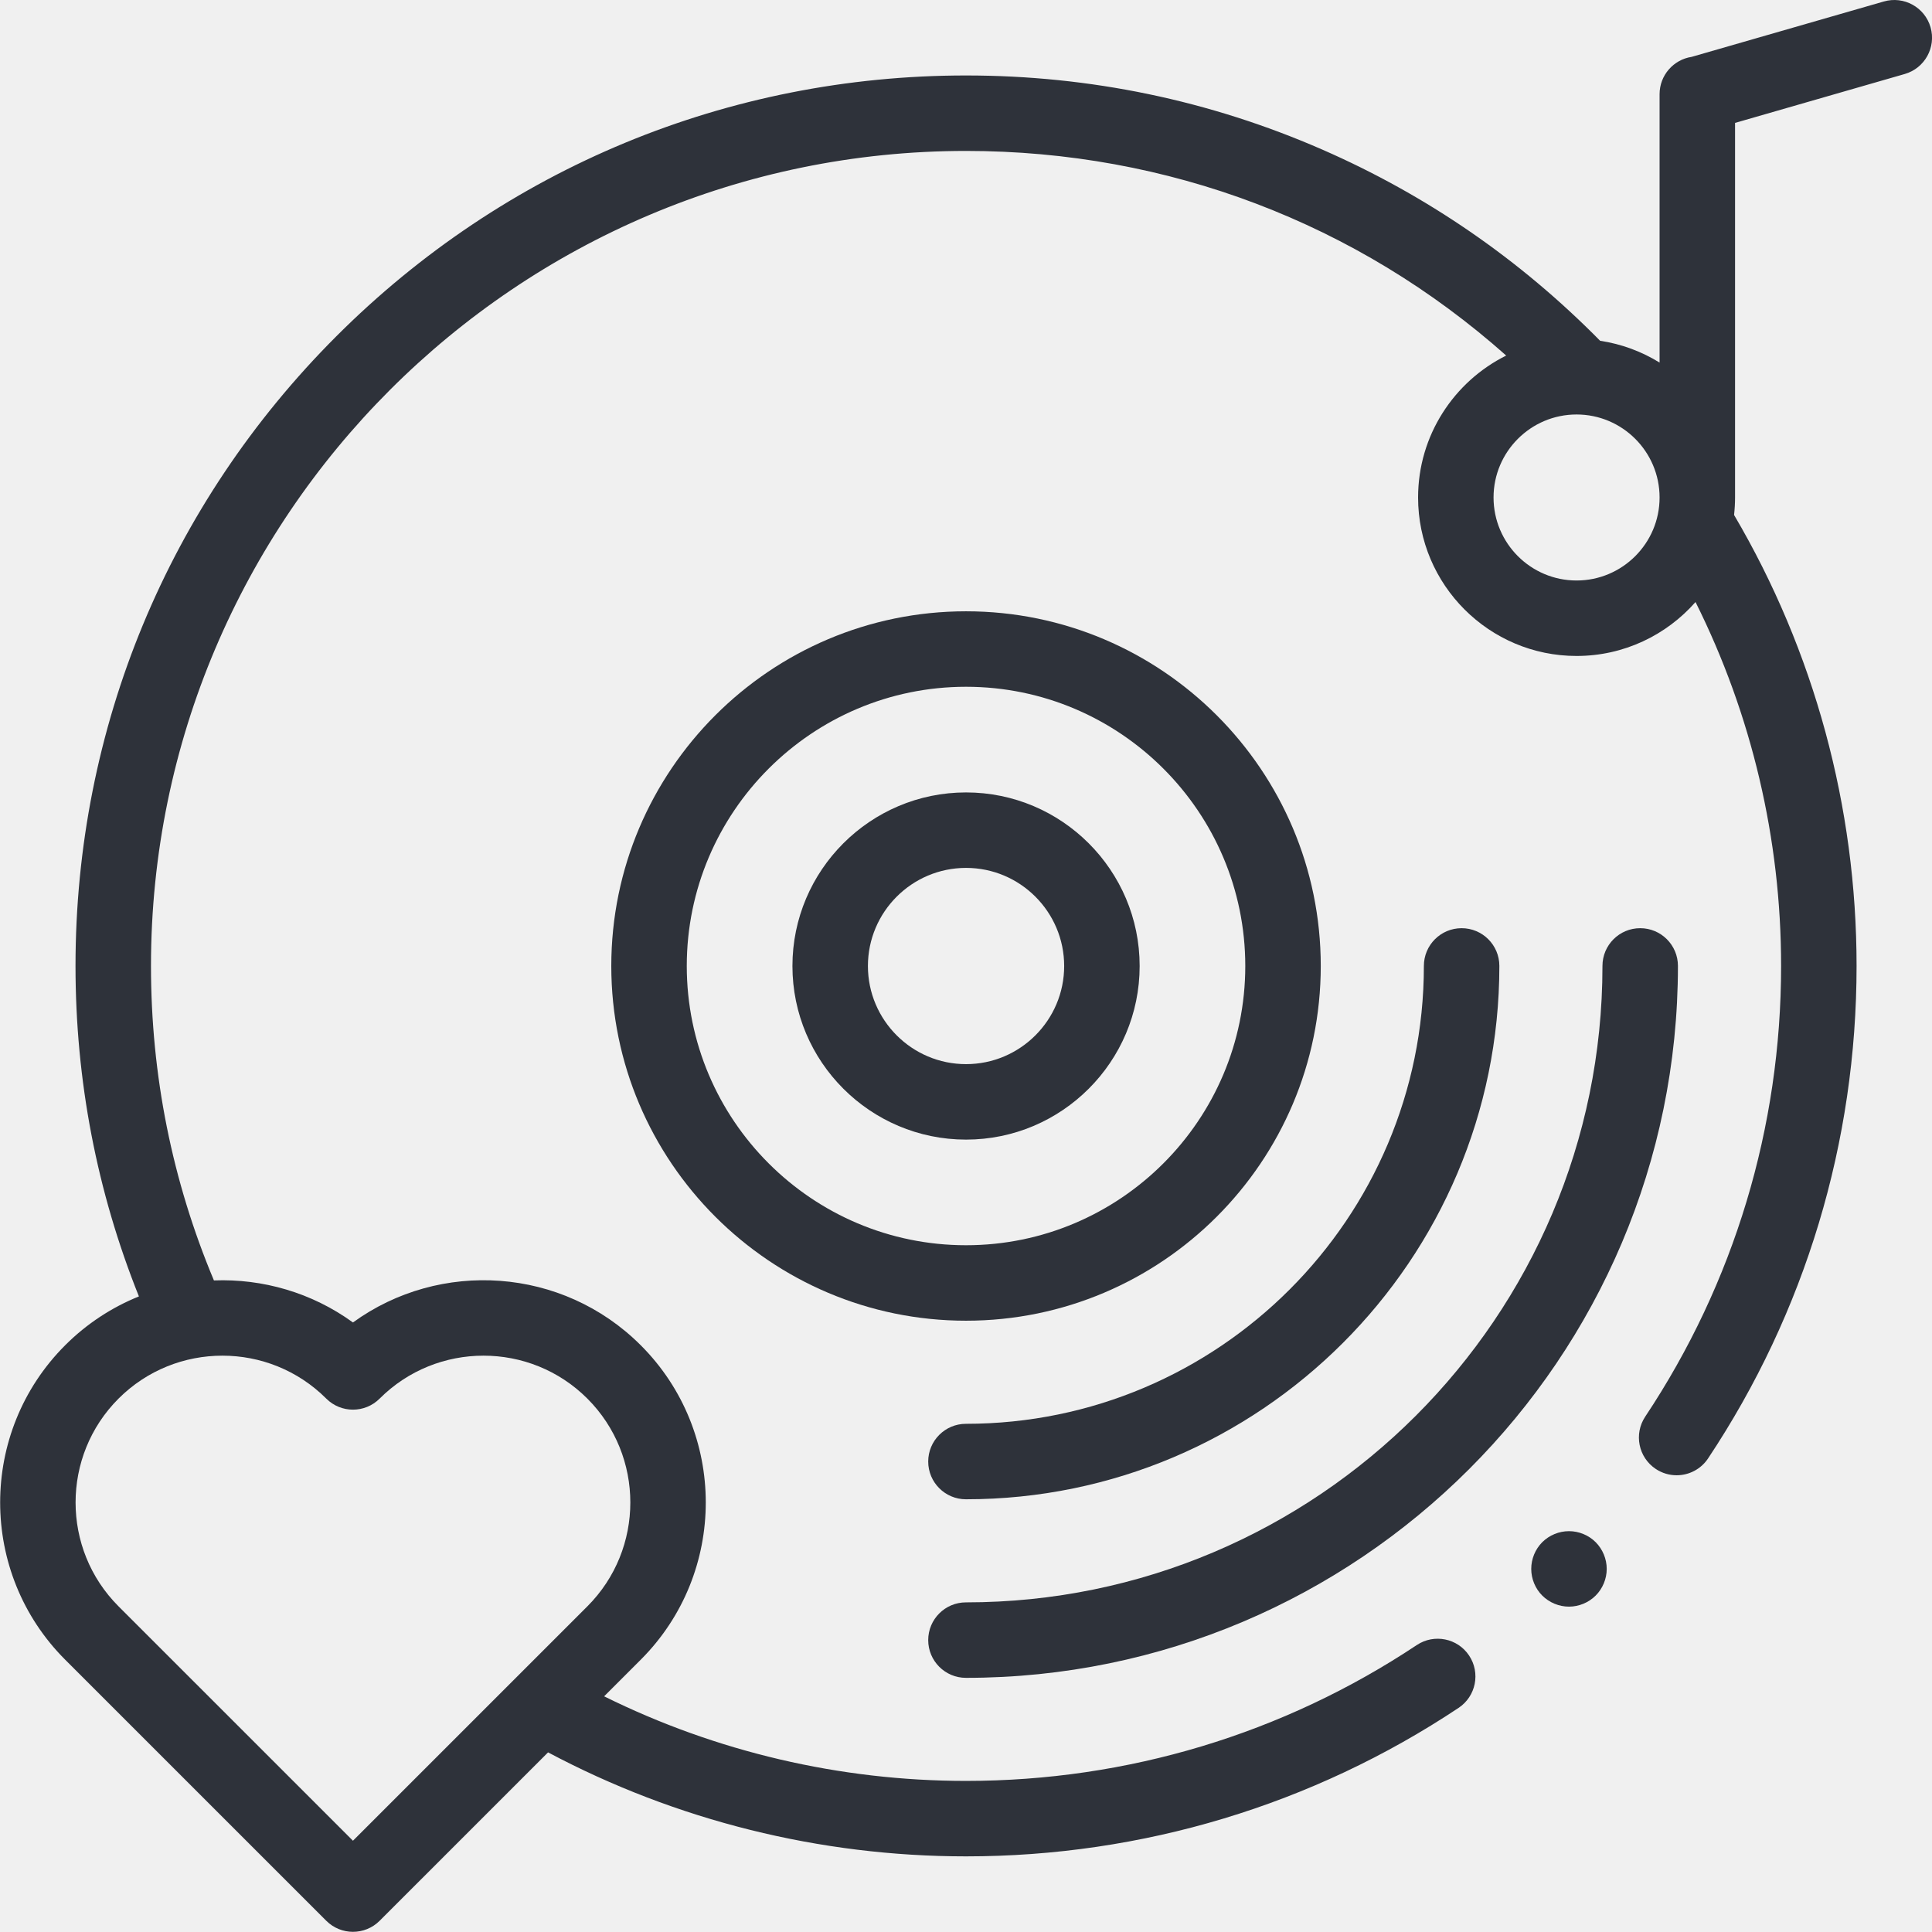
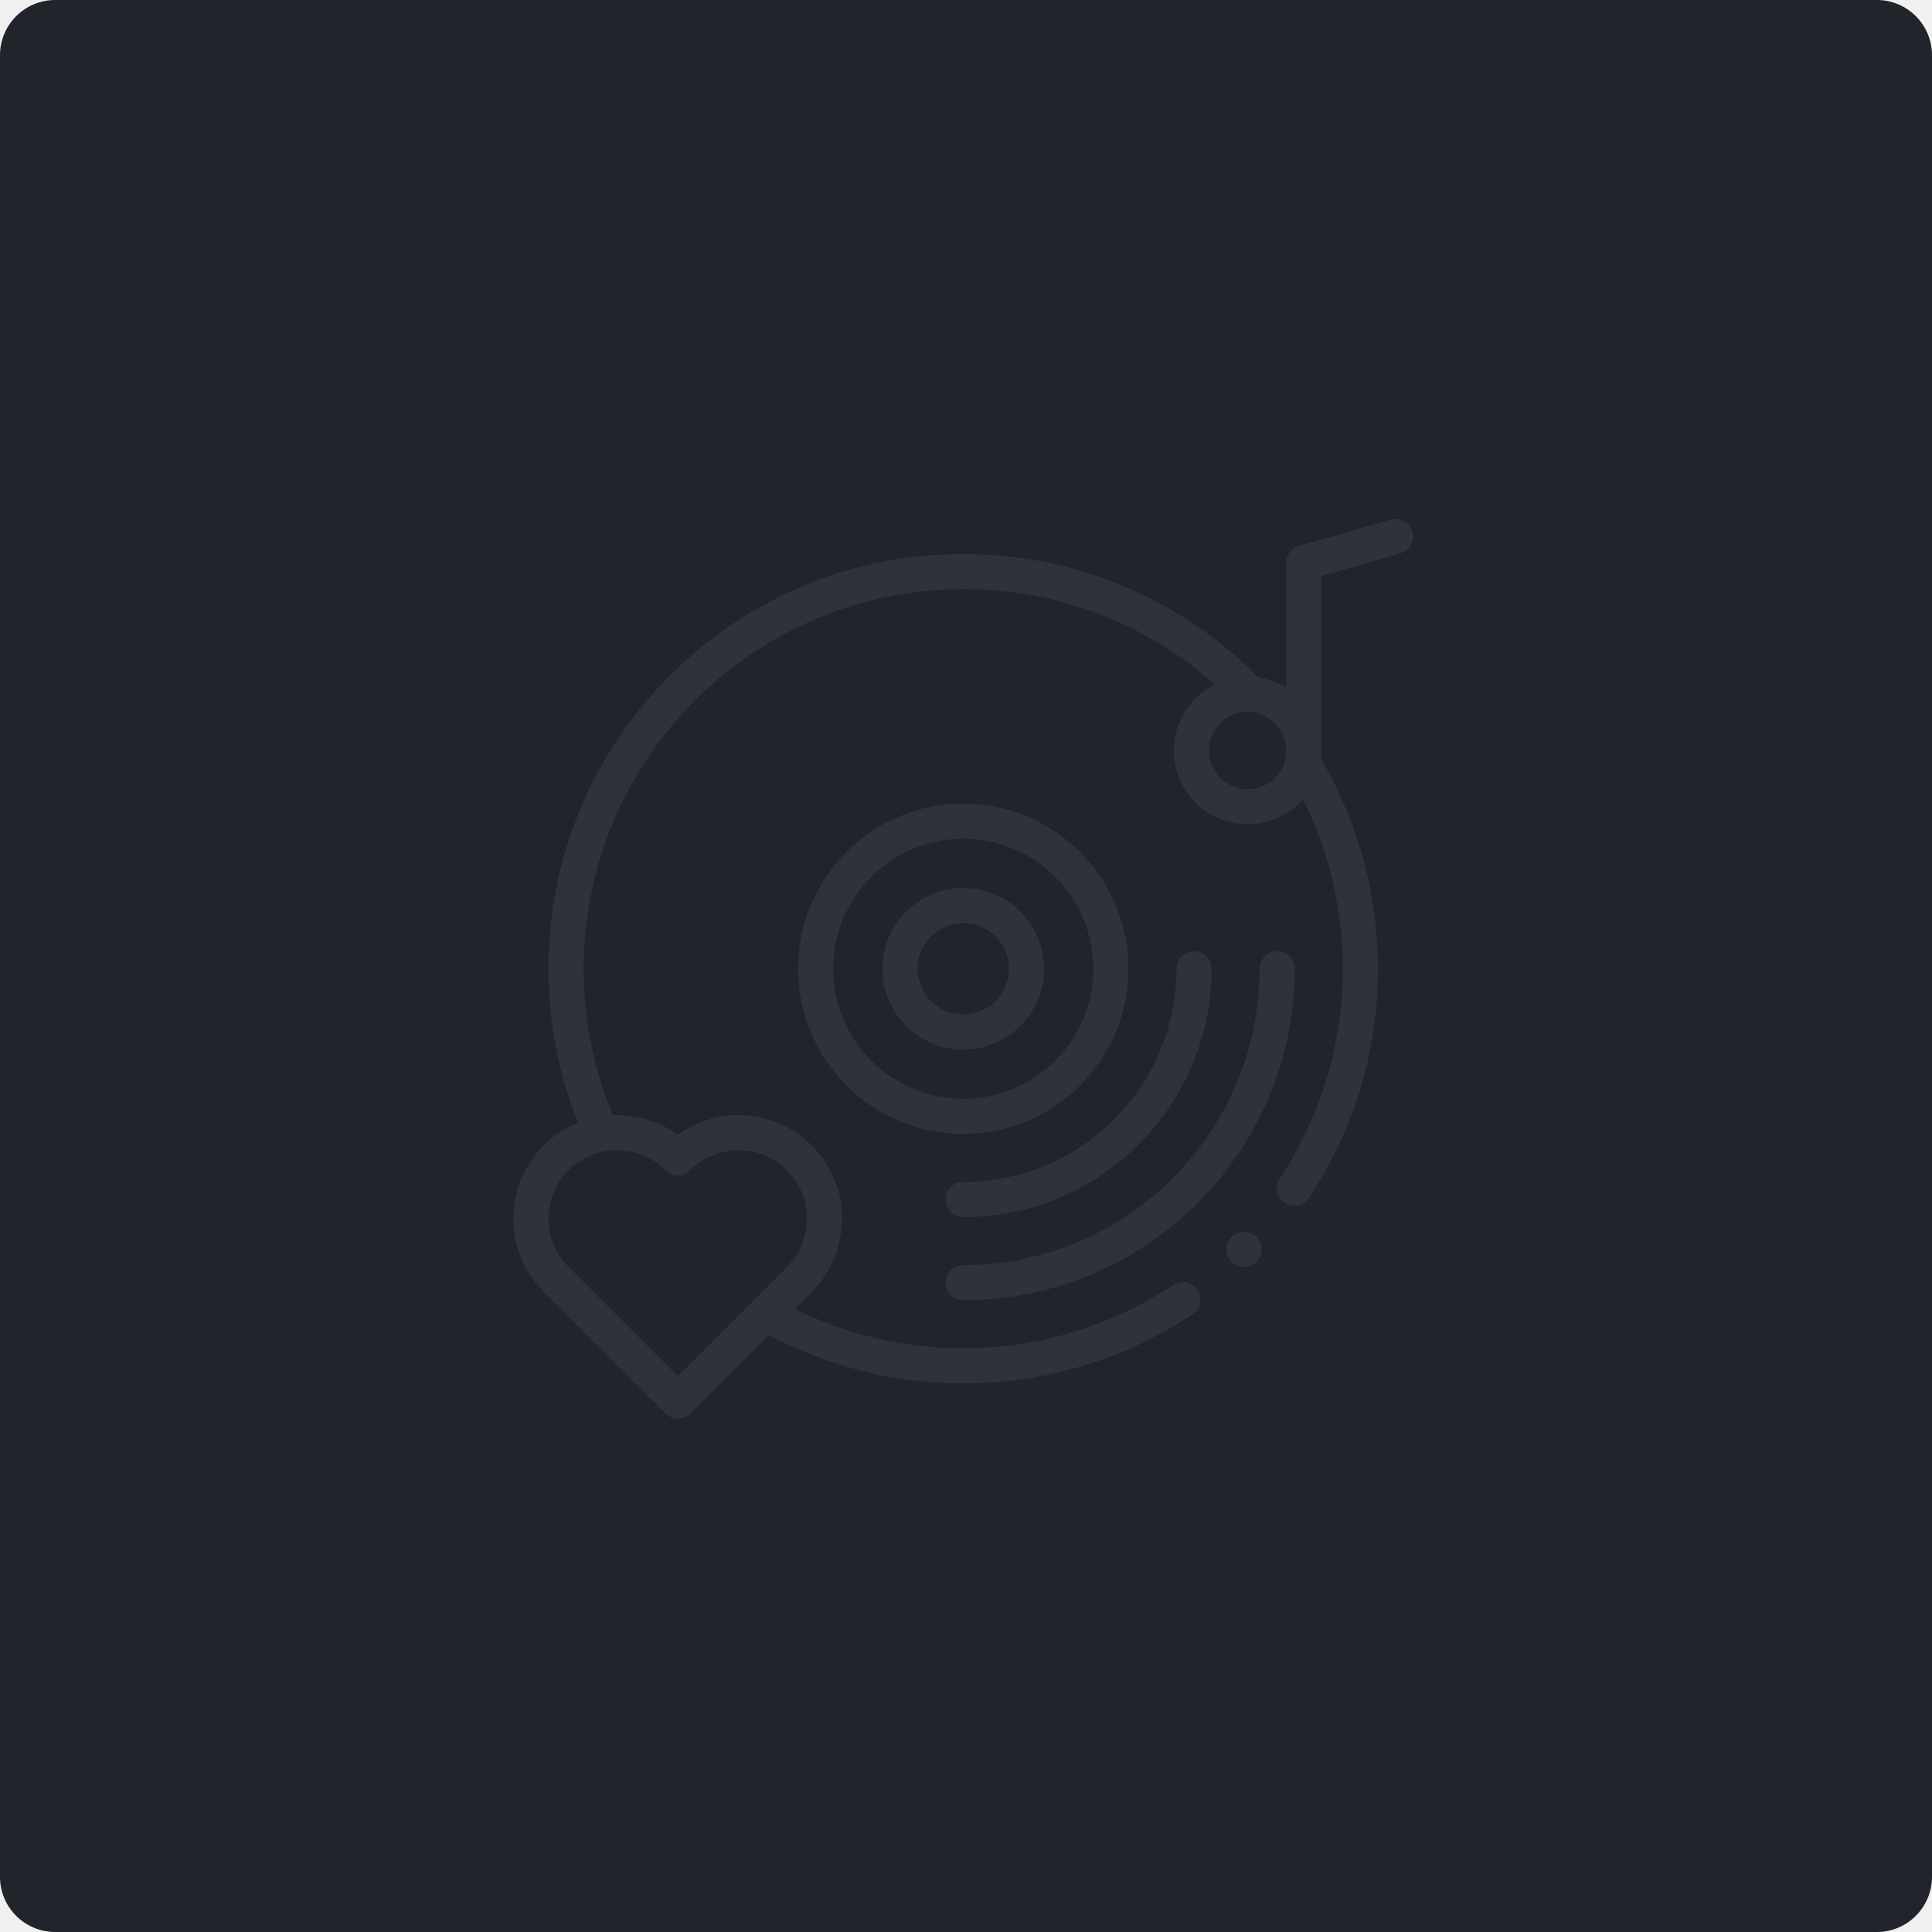
- <svg xmlns="http://www.w3.org/2000/svg" width="988" height="988" viewBox="0 0 988 988" fill="none">
+ <svg xmlns="http://www.w3.org/2000/svg" width="350" height="350" viewBox="0 0 350 350" fill="none">
+   <rect width="350" height="350" rx="10" fill="#21242A" />
  <g clip-path="url(#clip0)">
-     <path d="M494.023 405.236C445.069 405.236 405.241 445.06 405.241 494.009C405.241 542.958 445.069 582.783 494.023 582.783C542.976 582.783 582.804 542.958 582.804 494.009C582.804 445.06 542.978 405.236 494.023 405.236ZM494.023 544.185C466.354 544.185 443.842 521.677 443.842 494.009C443.842 466.341 466.354 443.833 494.023 443.833C521.692 443.833 544.203 466.341 544.203 494.009C544.203 521.677 521.694 544.185 494.023 544.185Z" fill="#2E323A" />
-     <path d="M494.014 312.611C393.985 312.611 312.607 393.982 312.607 494.001C312.607 594.021 393.985 675.392 494.014 675.392C594.042 675.392 675.421 594.021 675.421 494.001C675.421 393.982 594.042 312.611 494.014 312.611ZM494.014 636.798C415.268 636.798 351.204 572.74 351.204 494.001C351.204 415.262 415.268 351.204 494.014 351.204C572.76 351.204 636.823 415.262 636.823 494.001C636.823 572.74 572.76 636.798 494.014 636.798Z" fill="#2E323A" />
-     <path d="M987.263 13.955C984.313 3.715 973.62 -2.184 963.378 0.757L865.068 29.086C855.794 30.493 848.687 38.498 848.687 48.163V185.413C839.583 179.793 829.293 175.918 818.283 174.27C777.306 132.691 729.535 99.791 676.148 76.475C618.597 51.339 557.32 38.593 494.021 38.593C372.377 38.593 258.014 85.959 172.001 171.966C85.987 257.973 38.615 372.325 38.615 493.958C38.615 552.553 49.529 609.298 71.04 662.973C57.308 668.515 44.443 676.831 33.328 687.943C-11.008 732.277 -11.008 804.412 33.328 848.747L166.854 982.261C170.623 986.028 175.561 987.913 180.499 987.913C185.437 987.913 190.377 986.028 194.144 982.261L280.271 896.141C345.759 930.975 419.338 949.322 494.021 949.322C584.1 949.322 671.198 923.066 745.904 873.388C754.779 867.486 757.189 855.51 751.286 846.636C745.385 837.762 733.406 835.354 724.533 841.254C656.181 886.71 576.47 910.734 494.021 910.734C429.637 910.734 366.166 895.834 308.941 867.478L327.672 848.749C372.009 804.414 372.009 732.279 327.672 687.945C287.637 647.917 224.936 644.029 180.501 676.291C159.45 661.005 134.297 653.85 109.398 654.792C88.048 603.878 77.211 549.846 77.211 493.96C77.211 264.149 264.191 77.185 494.022 77.185C597.226 77.185 694.052 114.116 770.249 181.828C743.573 195.107 725.191 222.647 725.191 254.411C725.191 299.096 761.548 335.45 806.238 335.45C830.453 335.45 852.207 324.763 867.071 307.874C895.785 365.381 910.834 429.049 910.834 493.96C910.834 576.406 886.806 656.106 841.348 724.449C835.445 733.323 837.855 745.302 846.73 751.2C850.016 753.386 853.727 754.432 857.399 754.432C863.642 754.432 869.769 751.409 873.485 745.821C923.169 671.125 949.428 584.031 949.428 493.96C949.428 412.613 927.785 333.038 886.781 263.344C887.105 260.409 887.284 257.432 887.284 254.413V62.851L974.068 37.842C984.305 34.886 990.214 24.195 987.263 13.955ZM194.142 715.232C223.433 685.946 271.09 685.948 300.379 715.232C329.667 744.518 329.667 792.171 300.379 821.459L180.497 941.33L60.616 821.459C31.327 792.171 31.327 744.518 60.616 715.232C75.26 700.589 94.499 693.267 113.734 693.267C132.969 693.267 152.208 700.589 166.852 715.232C174.39 722.765 186.607 722.765 194.142 715.232ZM806.234 296.86C782.825 296.86 763.781 277.818 763.781 254.411C763.781 231.004 782.825 211.961 806.234 211.961C829.643 211.961 848.687 231.004 848.687 254.411C848.687 277.818 829.643 296.86 806.234 296.86Z" fill="#2E323A" />
-     <path d="M493.974 858.028C694.739 858.028 858.075 694.707 858.075 493.959C858.075 483.304 849.435 474.663 838.776 474.663C828.118 474.663 819.478 483.304 819.478 493.959C819.478 673.426 673.457 819.434 493.974 819.434C483.315 819.434 474.675 828.075 474.675 838.731C474.675 849.387 483.315 858.028 493.974 858.028Z" fill="#2E323A" />
-     <path d="M474.675 747.415C474.675 758.072 483.316 766.714 493.976 766.714C644.387 766.714 766.753 644.359 766.753 493.961C766.753 483.305 758.112 474.663 747.452 474.663C736.793 474.663 728.152 483.305 728.152 493.961C728.152 623.075 623.101 728.117 493.976 728.117C483.316 728.117 474.675 736.759 474.675 747.415Z" fill="#2E323A" />
-     <path d="M802.357 783.017C797.281 783.017 792.301 785.065 788.692 788.652C785.102 792.261 783.057 797.221 783.057 802.316C783.057 807.391 785.102 812.37 788.692 815.96C792.301 819.549 797.262 821.614 802.357 821.614C807.433 821.614 812.412 819.551 816.002 815.96C819.592 812.368 821.657 807.391 821.657 802.316C821.657 797.221 819.592 792.261 816.002 788.652C812.412 785.063 807.433 783.017 802.357 783.017Z" fill="#2E323A" />
+     <path d="M174.504 160.856C166.427 160.856 159.856 167.426 159.856 175.501C159.856 183.577 166.427 190.147 174.504 190.147C182.58 190.147 189.151 183.577 189.151 175.501C189.151 167.426 182.58 160.856 174.504 160.856ZM174.504 183.779C169.939 183.779 166.225 180.066 166.225 175.501C166.225 170.937 169.939 167.223 174.504 167.223C179.069 167.223 182.782 170.937 182.782 175.501C182.782 180.066 179.069 183.779 174.504 183.779Z" fill="#2E323A" />
+     <path d="M174.502 145.574C157.999 145.574 144.574 158.999 144.574 175.5C144.574 192.001 157.999 205.426 174.502 205.426C191.005 205.426 204.431 192.001 204.431 175.5C204.431 158.999 191.005 145.574 174.502 145.574ZM174.502 199.059C161.511 199.059 150.941 188.491 150.941 175.5C150.941 162.51 161.511 151.942 174.502 151.942C187.494 151.942 198.063 162.51 198.063 175.5C198.063 188.491 187.494 199.059 174.502 199.059Z" fill="#2E323A" />
+     <path d="M255.878 96.302C255.392 94.613 253.628 93.64 251.938 94.125L235.719 98.799C234.189 99.031 233.016 100.351 233.016 101.946V124.589C231.514 123.662 229.817 123.023 228 122.751C221.24 115.891 213.358 110.464 204.551 106.617C195.056 102.47 184.946 100.367 174.503 100.367C154.435 100.367 135.567 108.181 121.377 122.371C107.186 136.56 99.371 155.426 99.371 175.493C99.371 185.16 101.171 194.522 104.72 203.377C102.455 204.291 100.332 205.663 98.498 207.497C91.184 214.811 91.184 226.712 98.498 234.026L120.528 256.053C121.149 256.675 121.964 256.986 122.779 256.986C123.593 256.986 124.408 256.675 125.03 256.053L139.239 241.845C150.043 247.592 162.182 250.619 174.503 250.619C189.365 250.619 203.734 246.287 216.059 238.091C217.523 237.118 217.921 235.142 216.947 233.678C215.973 232.214 213.997 231.816 212.533 232.79C201.257 240.289 188.106 244.253 174.503 244.253C163.881 244.253 153.41 241.794 143.969 237.116L147.059 234.026C154.374 226.712 154.374 214.811 147.059 207.497C140.454 200.893 130.11 200.252 122.779 205.574C119.306 203.052 115.156 201.872 111.048 202.027C107.526 193.628 105.738 184.713 105.738 175.493C105.738 137.579 136.586 106.734 174.504 106.734C191.53 106.734 207.505 112.827 220.075 123.998C215.674 126.189 212.642 130.732 212.642 135.973C212.642 143.345 218.64 149.342 226.013 149.342C230.008 149.342 233.597 147.579 236.049 144.793C240.786 154.28 243.269 164.784 243.269 175.493C243.269 189.095 239.305 202.244 231.805 213.519C230.831 214.983 231.229 216.96 232.693 217.933C233.235 218.293 233.848 218.466 234.453 218.466C235.483 218.466 236.494 217.967 237.107 217.045C245.304 204.722 249.636 190.353 249.636 175.493C249.636 162.073 246.066 148.945 239.301 137.446C239.354 136.962 239.384 136.471 239.384 135.973V104.369L253.701 100.243C255.39 99.755 256.365 97.992 255.878 96.302ZM125.029 211.999C129.862 207.167 137.724 207.168 142.556 211.999C147.388 216.83 147.388 224.692 142.556 229.524L122.778 249.3L103 229.524C98.168 224.692 98.168 216.83 103 211.999C105.416 209.583 108.59 208.375 111.764 208.375C114.937 208.375 118.111 209.583 120.527 211.999C121.771 213.242 123.786 213.242 125.029 211.999ZM226.012 142.976C222.15 142.976 219.008 139.834 219.008 135.973C219.008 132.111 222.15 128.969 226.012 128.969C229.874 128.969 233.016 132.111 233.016 135.973C233.016 139.834 229.874 142.976 226.012 142.976Z" fill="#2E323A" />
+     <path d="M174.496 235.557C207.618 235.557 234.565 208.613 234.565 175.493C234.565 173.735 233.14 172.31 231.381 172.31C229.623 172.31 228.197 173.735 228.197 175.493C228.197 205.102 204.107 229.19 174.496 229.19C172.737 229.19 171.312 230.616 171.312 232.374C171.312 234.132 172.737 235.557 174.496 235.557Z" fill="#2E323A" />
+     <path d="M171.312 217.308C171.312 219.067 172.737 220.492 174.496 220.492C199.311 220.492 219.499 200.306 219.499 175.494C219.499 173.736 218.073 172.31 216.314 172.31C214.556 172.31 213.13 173.736 213.13 175.494C213.13 196.795 195.799 214.125 174.496 214.125C172.737 214.125 171.312 215.55 171.312 217.308Z" fill="#2E323A" />
+     <path d="M225.373 223.182C224.535 223.182 223.714 223.52 223.118 224.112C222.526 224.707 222.188 225.525 222.188 226.366C222.188 227.203 222.526 228.025 223.118 228.617C223.714 229.209 224.532 229.55 225.373 229.55C226.21 229.55 227.031 229.209 227.624 228.617C228.216 228.024 228.557 227.203 228.557 226.366C228.557 225.525 228.216 224.707 227.624 224.112C227.031 223.519 226.21 223.182 225.373 223.182Z" fill="#2E323A" />
  </g>
  <defs>
    <clipPath id="clip0">
-       <rect width="988" height="987.912" fill="white" />
+       <rect width="163" height="163" fill="white" transform="translate(93 94)" />
    </clipPath>
  </defs>
</svg>
